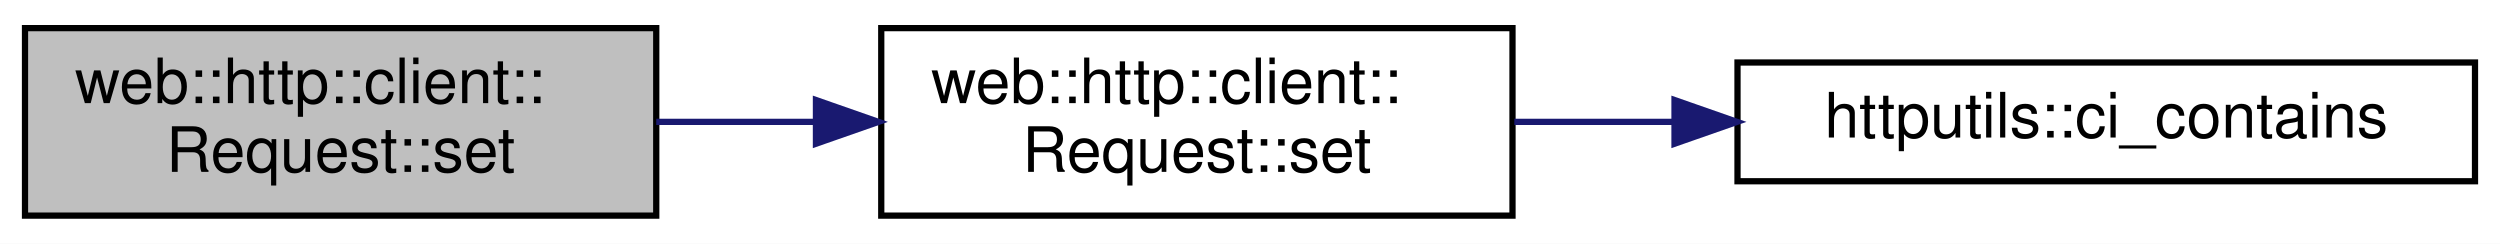
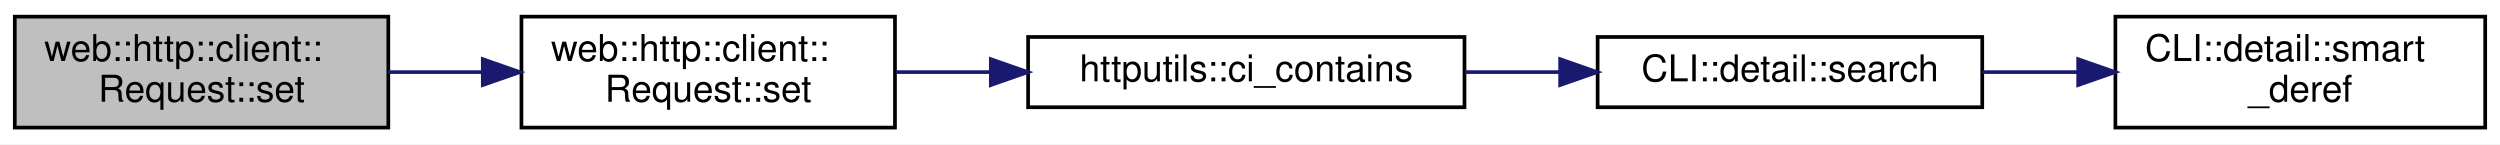
- <svg xmlns="http://www.w3.org/2000/svg" xmlns:xlink="http://www.w3.org/1999/xlink" width="400pt" height="39pt" viewBox="0.00 0.00 400.00 39.00">
+ <svg xmlns="http://www.w3.org/2000/svg" xmlns:xlink="http://www.w3.org/1999/xlink" width="676pt" height="39pt" viewBox="0.00 0.00 676.00 39.00">
  <g id="graph0" class="graph" transform="scale(1 1) rotate(0) translate(4 35)">
-     <polygon fill="white" stroke="transparent" points="-4,4 -4,-35 396,-35 396,4 -4,4" />
+     <polygon fill="white" stroke="transparent" points="-4,4 -4,-35 672,-35 672,4 -4,4" />
    <g id="node1" class="node">
      <g id="a_node1">
        <a xlink:title=" ">
          <polygon fill="#bfbfbf" stroke="black" points="0,-0.5 0,-30.5 101,-30.5 101,-0.5 0,-0.5" />
          <text text-anchor="start" x="8" y="-18.5" font-family="Helvetica,sans-Serif" font-size="10.00">web::http::client::</text>
          <text text-anchor="middle" x="50.5" y="-7.5" font-family="Helvetica,sans-Serif" font-size="10.00">Request::set</text>
        </a>
      </g>
    </g>
    <g id="node2" class="node">
      <g id="a_node2">
        <a xlink:href="classweb_1_1http_1_1client_1_1_request.html#a7590755b0f776539d86f08f7eab90951" target="_top" xlink:title=" ">
          <polygon fill="white" stroke="black" points="137,-0.5 137,-30.5 238,-30.5 238,-0.5 137,-0.5" />
          <text text-anchor="start" x="145" y="-18.5" font-family="Helvetica,sans-Serif" font-size="10.00">web::http::client::</text>
          <text text-anchor="middle" x="187.5" y="-7.5" font-family="Helvetica,sans-Serif" font-size="10.00">Request::set</text>
        </a>
      </g>
    </g>
    <g id="edge1" class="edge">
      <path fill="none" stroke="midnightblue" d="M101,-15.5C109.24,-15.5 117.87,-15.5 126.34,-15.5" />
      <polygon fill="midnightblue" stroke="midnightblue" points="126.55,-19 136.55,-15.5 126.55,-12 126.55,-19" />
    </g>
    <g id="node3" class="node">
      <g id="a_node3">
        <a xlink:href="namespacehttputils.html#af566d4f31d97a3a84b373a94e6cf9594" target="_top" xlink:title=" ">
          <polygon fill="white" stroke="black" points="274,-6 274,-25 392,-25 392,-6 274,-6" />
          <text text-anchor="middle" x="333" y="-13" font-family="Helvetica,sans-Serif" font-size="10.00">httputils::ci_contains</text>
        </a>
      </g>
    </g>
    <g id="edge2" class="edge">
      <path fill="none" stroke="midnightblue" d="M238.29,-15.5C246.55,-15.5 255.24,-15.5 263.86,-15.5" />
      <polygon fill="midnightblue" stroke="midnightblue" points="263.92,-19 273.92,-15.5 263.92,-12 263.92,-19" />
    </g>
+     <g id="node4" class="node">
+       <g id="a_node4">
+         <a xlink:href="namespace_c_l_i_1_1detail.html#aa4b4a0a97c9b07110595765887647385" target="_top" xlink:title="A search function.">
+           <polygon fill="white" stroke="black" points="428,-6 428,-25 532,-25 532,-6 428,-6" />
+           <text text-anchor="middle" x="480" y="-13" font-family="Helvetica,sans-Serif" font-size="10.00">CLI::detail::search</text>
+         </a>
+       </g>
+     </g>
+     <g id="edge3" class="edge">
+       <path fill="none" stroke="midnightblue" d="M392.14,-15.5C400.54,-15.5 409.21,-15.5 417.68,-15.5" />
+       <polygon fill="midnightblue" stroke="midnightblue" points="417.86,-19 427.86,-15.5 417.86,-12 417.86,-19" />
+     </g>
+     <g id="node5" class="node">
+       <g id="a_node5">
+         <a xlink:href="namespace_c_l_i_1_1detail.html#a0c6cf48feae9d909d52e7b4c346cba29" target="_top" xlink:title=" ">
+           <polygon fill="white" stroke="black" points="568,-0.5 568,-30.5 668,-30.5 668,-0.5 568,-0.5" />
+           <text text-anchor="start" x="576" y="-18.5" font-family="Helvetica,sans-Serif" font-size="10.00">CLI::detail::smart</text>
+           <text text-anchor="middle" x="618" y="-7.5" font-family="Helvetica,sans-Serif" font-size="10.00">_deref</text>
+         </a>
+       </g>
+     </g>
+     <g id="edge4" class="edge">
+       <path fill="none" stroke="midnightblue" d="M532.03,-15.5C540.48,-15.5 549.3,-15.5 557.93,-15.5" />
+       <polygon fill="midnightblue" stroke="midnightblue" points="557.94,-19 567.94,-15.5 557.94,-12 557.94,-19" />
+     </g>
  </g>
</svg>
